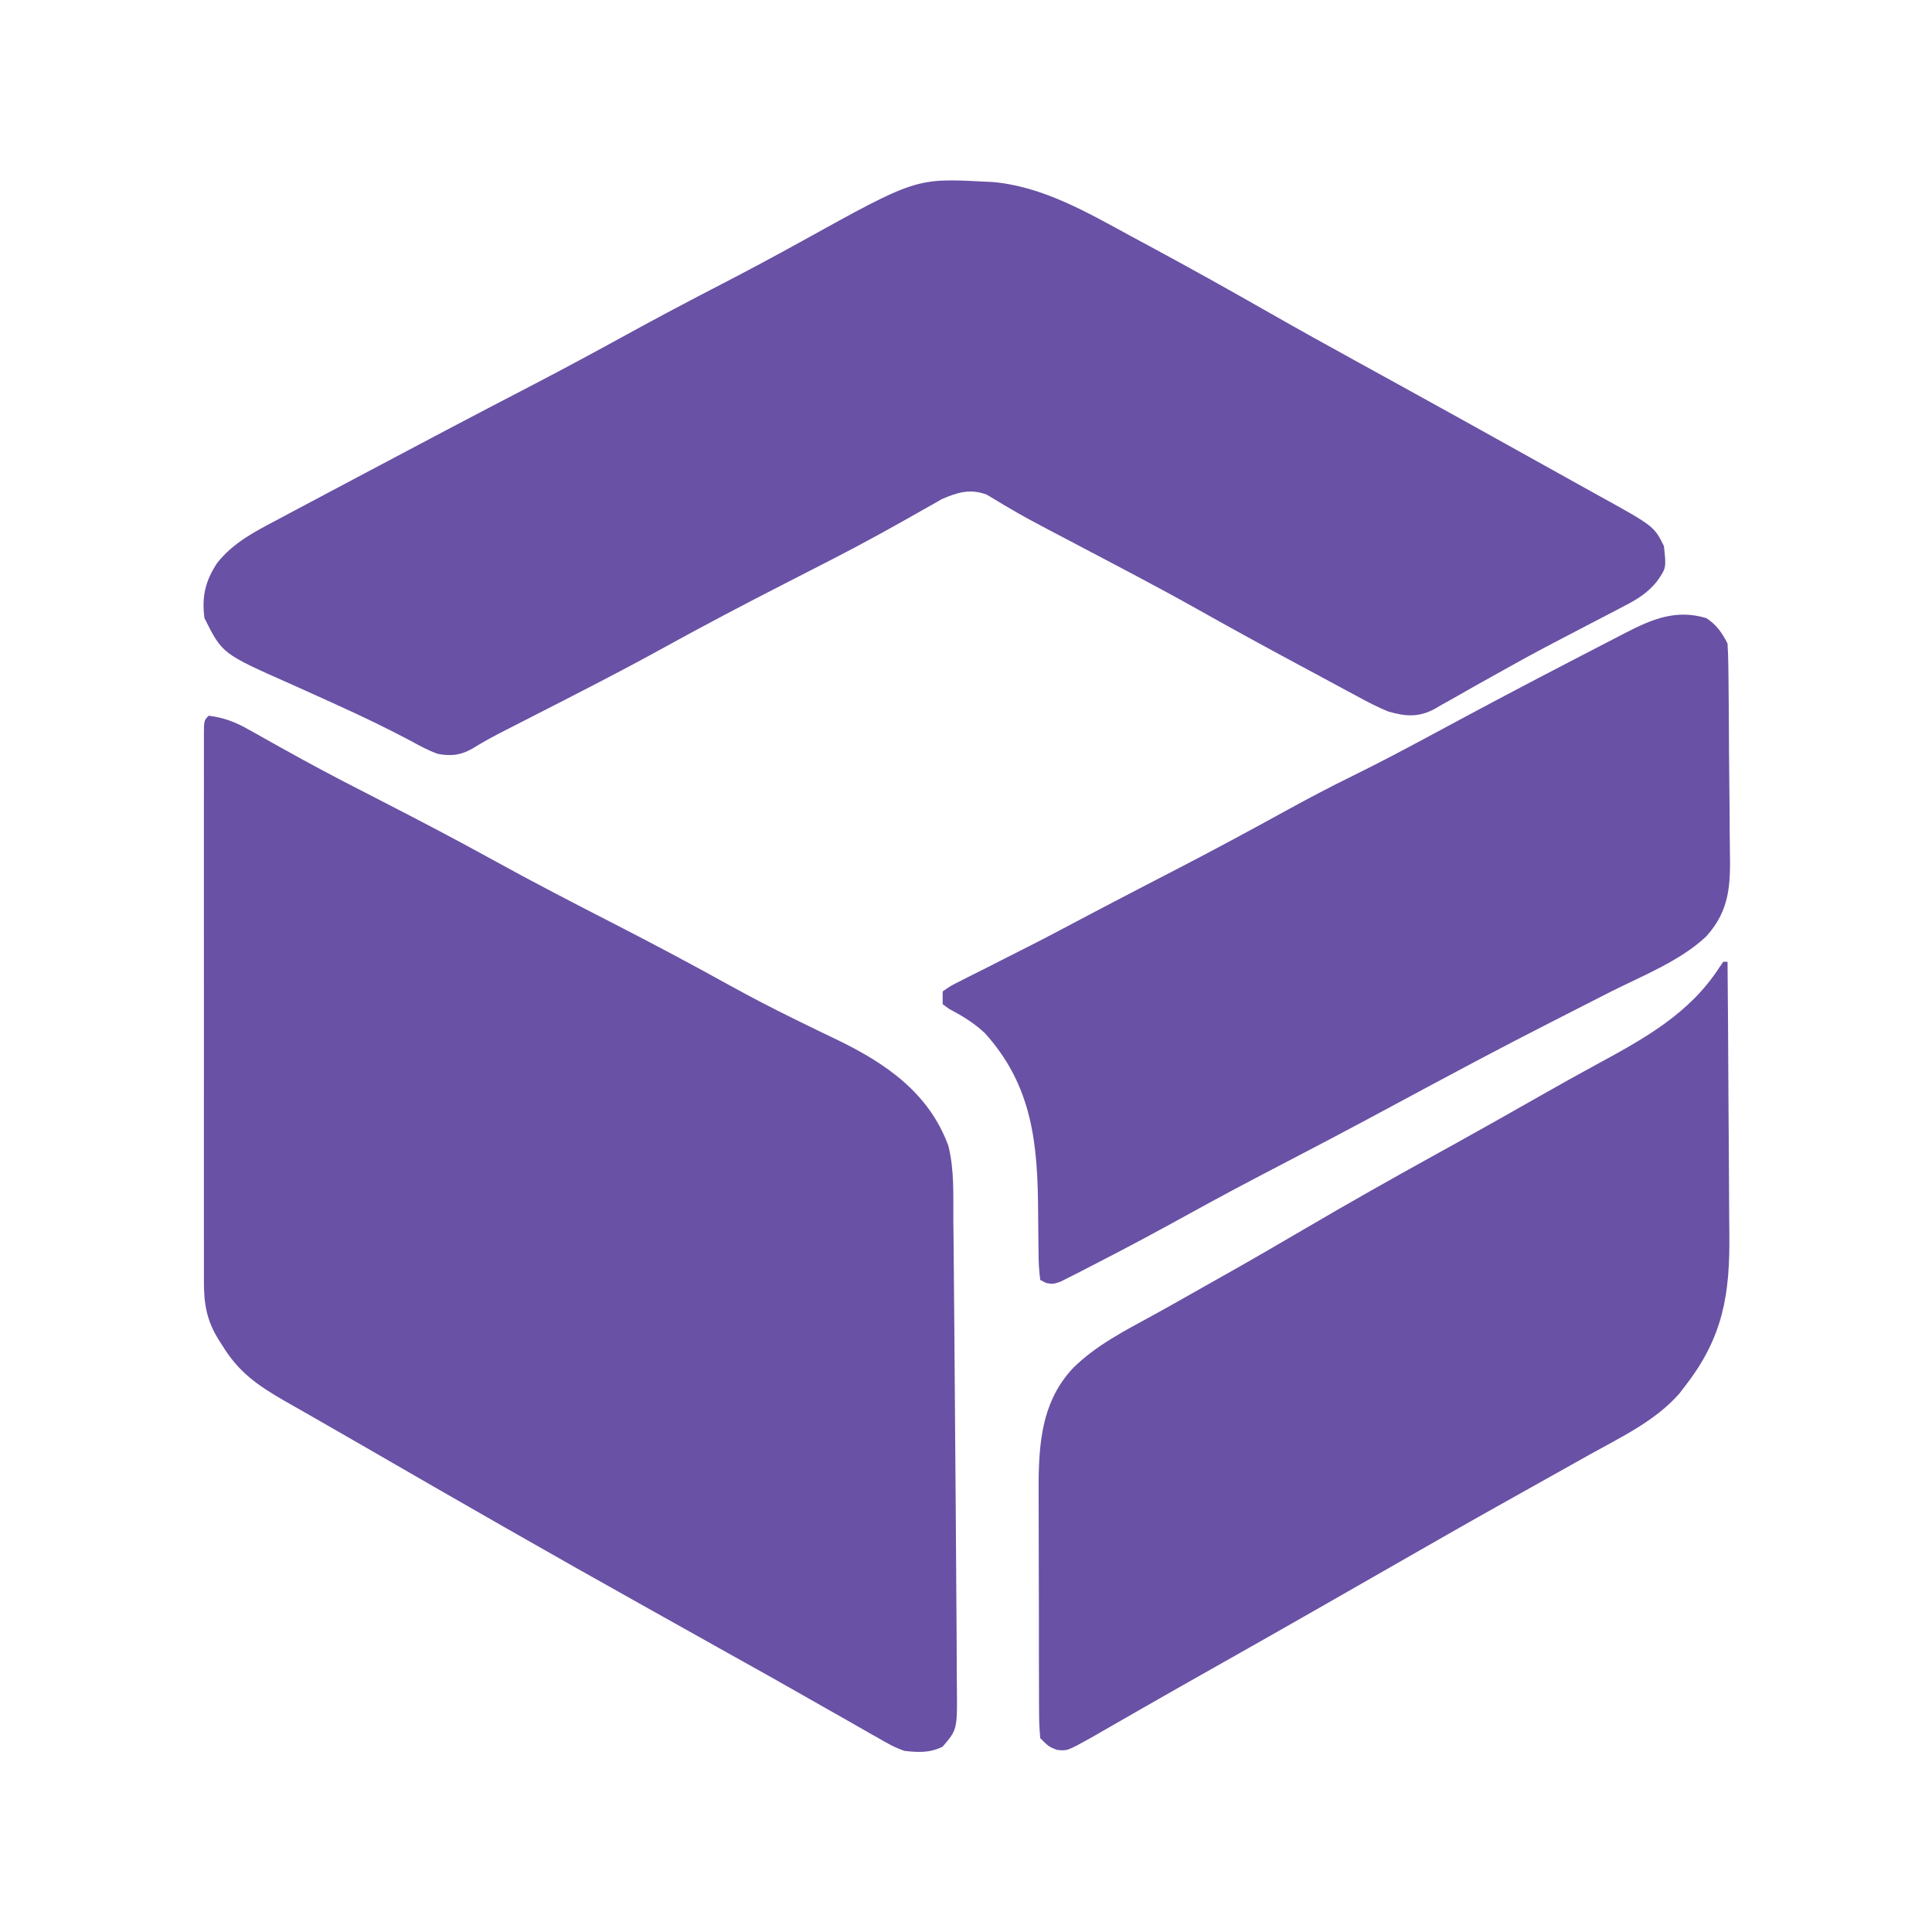
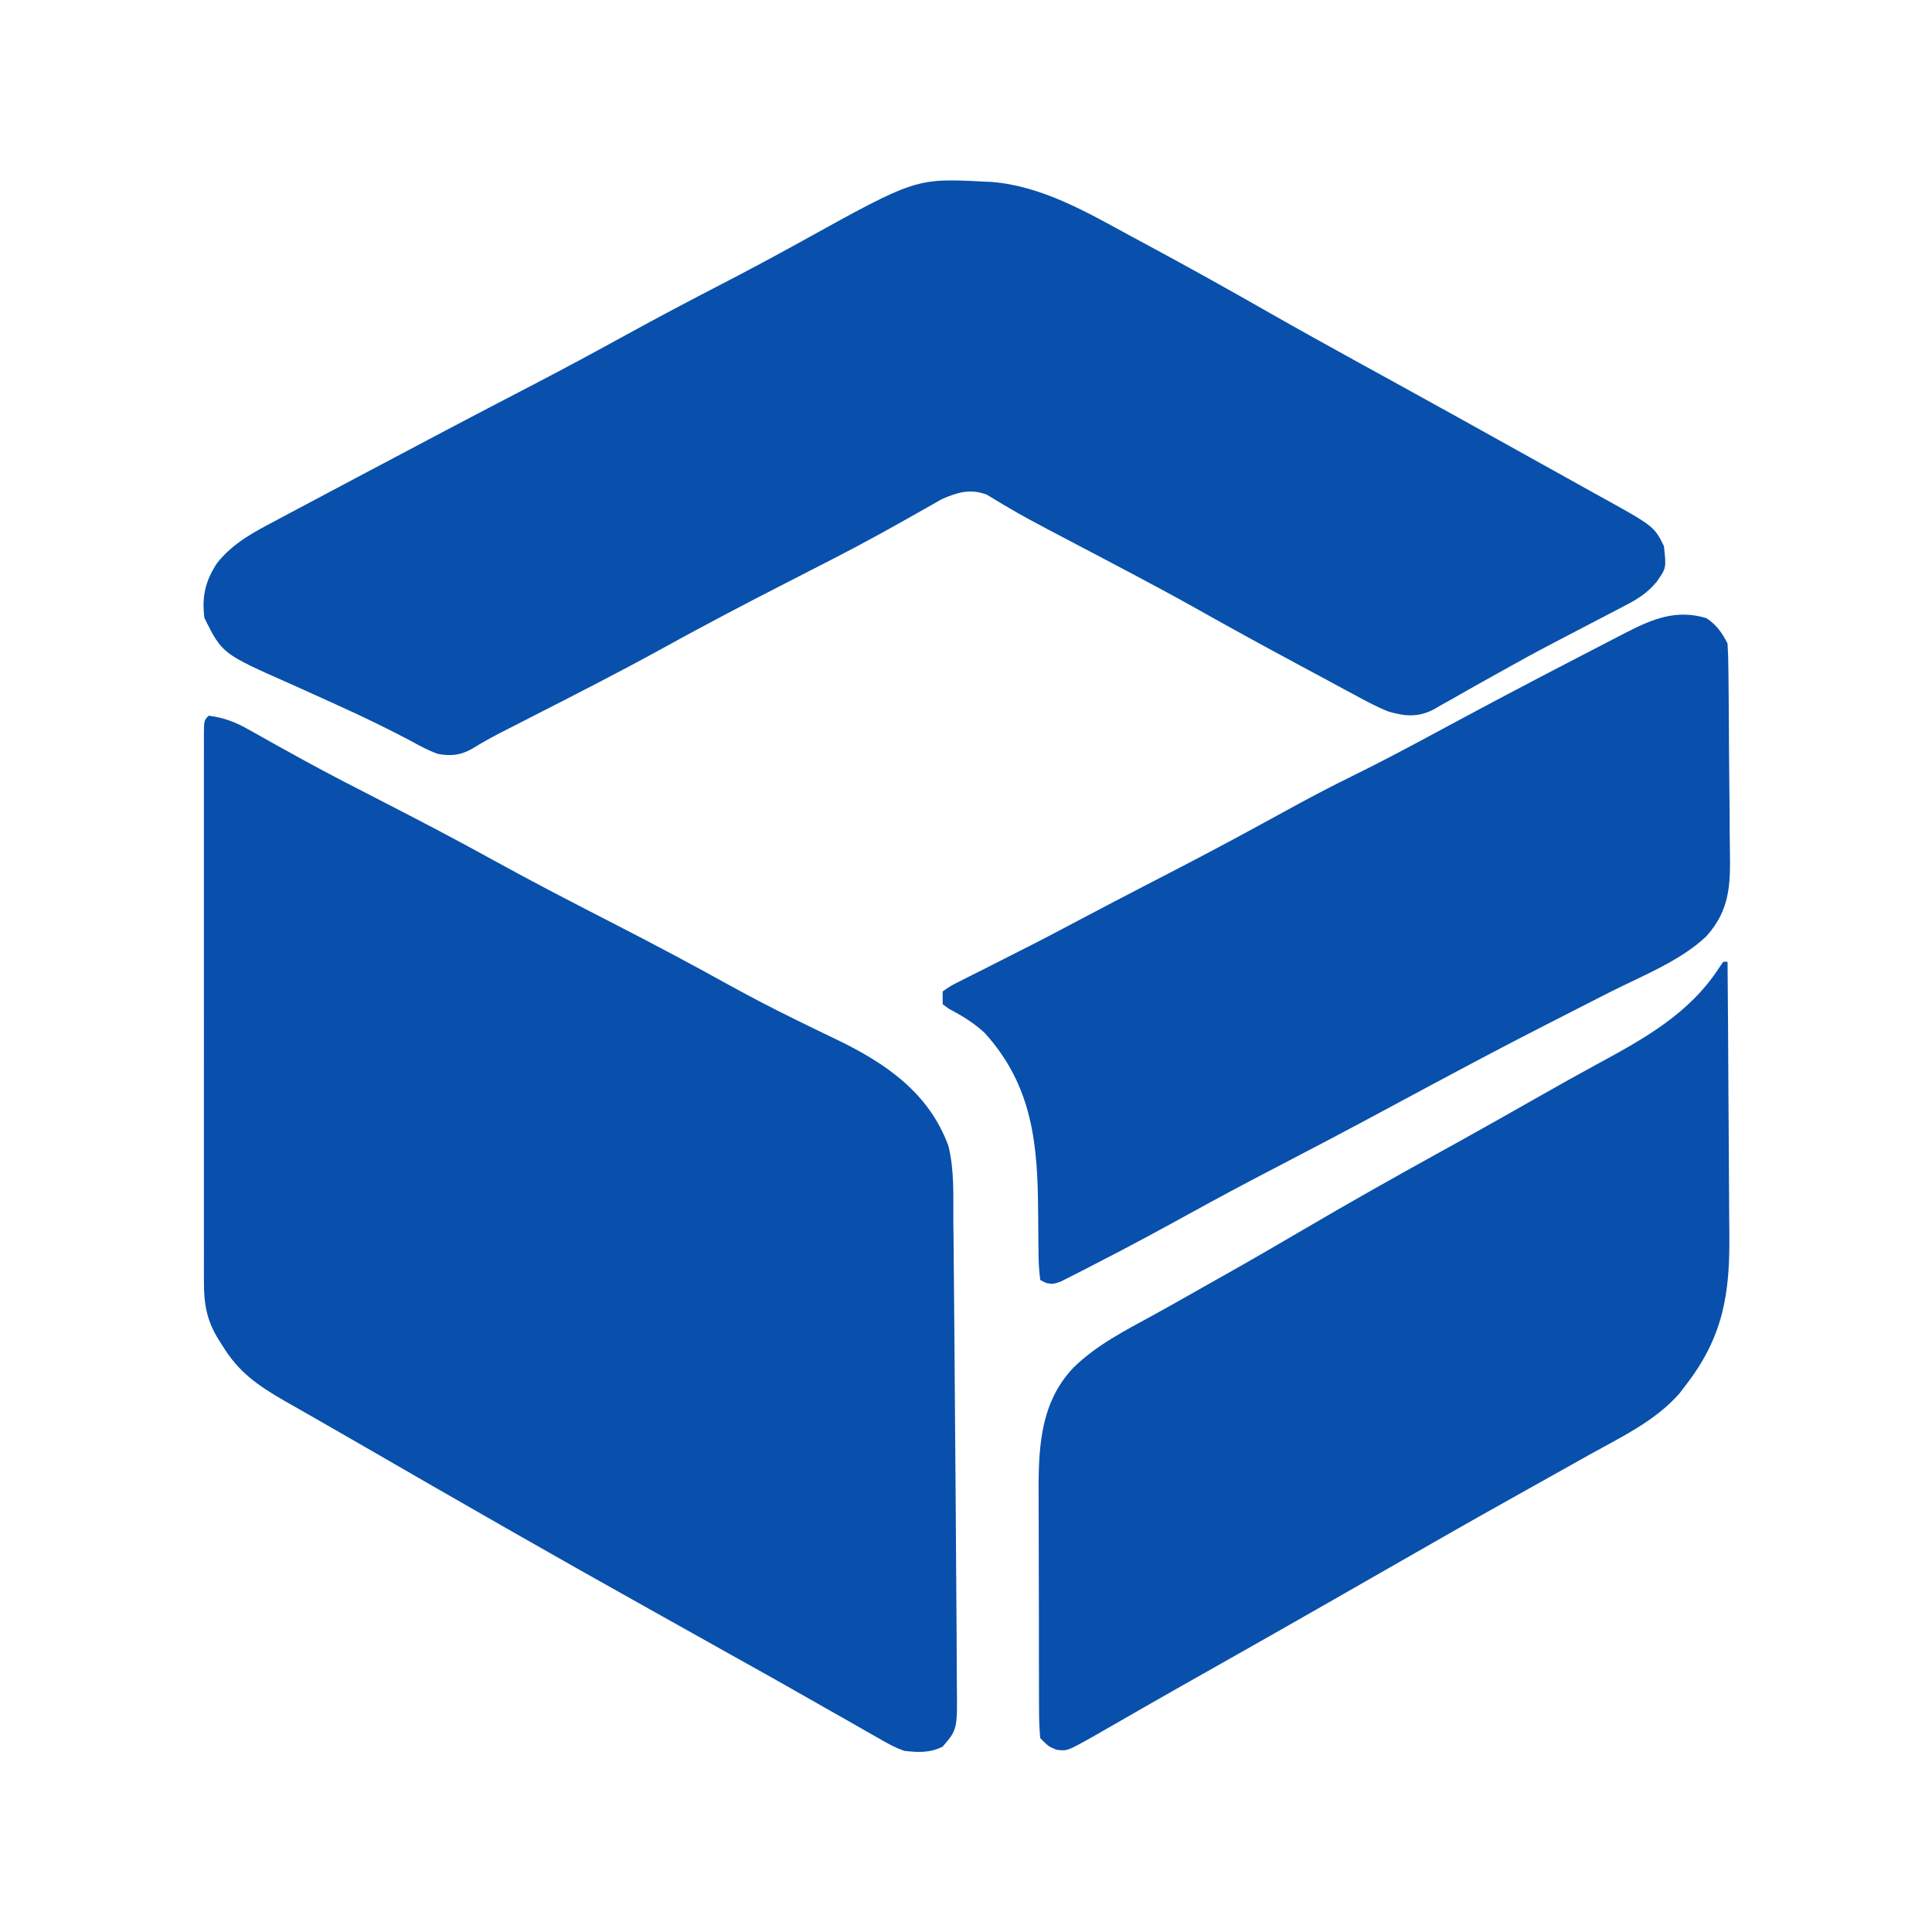
<svg xmlns="http://www.w3.org/2000/svg" width="64" height="64" viewBox="0 0 64 64" role="img" aria-label="CQU Moe 标识">
-   <g fill="#6951a5" transform="translate(6.210811 5.437838) scale(0.1405405)">
+   <g fill="#0850ab" transform="translate(6.210811 5.437838) scale(0.1405405)">
    <path d="M0 0 C0.524 0.021 1.049 0.043 1.589 0.065 C13.488 1.019 24.121 7.231 34.375 12.812 C35.8 13.579 37.224 14.345 38.65 15.111 C48.121 20.214 57.515 25.447 66.857 30.781 C73.97 34.841 81.137 38.801 88.312 42.75 C89.545 43.429 90.778 44.108 92.011 44.787 C92.621 45.123 93.232 45.459 93.861 45.805 C94.471 46.142 95.082 46.478 95.711 46.824 C96.017 46.992 96.017 46.992 97.563 47.844 C106.788 52.925 115.997 58.032 125.195 63.162 C127.919 64.682 130.645 66.199 133.375 67.71 C136.044 69.189 138.71 70.673 141.373 72.162 C142.356 72.711 143.341 73.257 144.327 73.801 C157.724 81.198 157.724 81.198 160.062 85.875 C160.638 91.051 160.638 91.051 158.386 94.278 C156.106 97.05 153.631 98.547 150.461 100.152 C149.915 100.441 149.37 100.729 148.807 101.026 C147.023 101.966 145.231 102.89 143.438 103.812 C141.552 104.795 139.669 105.781 137.785 106.767 C136.492 107.444 135.198 108.119 133.904 108.794 C129.45 111.12 125.053 113.536 120.676 116.004 C118.928 116.981 117.179 117.956 115.43 118.931 C114.318 119.556 113.21 120.186 112.105 120.823 C110.562 121.712 109.008 122.577 107.449 123.438 C107.227 123.569 107.227 123.569 106.105 124.237 C102.223 126.333 99.152 126.068 95.062 124.875 C92.463 123.823 90.031 122.539 87.574 121.191 C86.879 120.821 86.183 120.45 85.467 120.068 C83.222 118.868 80.986 117.653 78.75 116.438 C77.191 115.6 75.632 114.764 74.072 113.928 C66.055 109.622 58.069 105.263 50.143 100.792 C40.598 95.439 30.882 90.395 21.201 85.293 C20.492 84.919 19.782 84.544 19.051 84.158 C17.656 83.423 16.26 82.691 14.863 81.96 C11.801 80.353 8.767 78.724 5.792 76.959 C5.545 76.815 5.545 76.815 4.295 76.085 C3.013 75.331 1.742 74.557 0.472 73.782 C-3.418 72.318 -6.388 73.202 -10.115 74.82 C-10.795 75.21 -11.475 75.599 -12.176 76 C-12.979 76.451 -13.782 76.901 -14.609 77.365 C-15.037 77.61 -15.464 77.854 -15.904 78.106 C-18.306 79.478 -20.725 80.817 -23.145 82.156 C-23.409 82.303 -23.409 82.303 -24.747 83.045 C-31.892 86.984 -39.173 90.663 -46.438 94.375 C-56.518 99.533 -66.528 104.774 -76.435 110.258 C-86.472 115.779 -96.684 120.967 -106.885 126.178 C-107.232 126.355 -107.232 126.355 -108.988 127.254 C-110.292 127.921 -111.596 128.586 -112.901 129.25 C-115.56 130.609 -118.159 131.987 -120.689 133.576 C-123.516 135.209 -125.786 135.465 -128.938 134.875 C-131.187 134.074 -133.223 132.962 -135.312 131.812 C-141.091 128.753 -146.932 125.938 -152.891 123.25 C-154.328 122.597 -155.765 121.943 -157.202 121.289 C-159.37 120.303 -161.541 119.322 -163.72 118.359 C-179.742 111.266 -179.742 111.266 -183.938 102.875 C-184.613 97.831 -183.731 94.078 -180.938 89.875 C-177.117 85.07 -172.101 82.503 -166.75 79.688 C-165.8 79.18 -164.851 78.671 -163.902 78.162 C-161.198 76.715 -158.486 75.28 -155.774 73.847 C-153.135 72.45 -150.5 71.047 -147.864 69.645 C-134.045 62.293 -120.198 54.993 -106.304 47.782 C-99.006 43.991 -91.777 40.083 -84.569 36.123 C-77.1 32.021 -69.57 28.047 -62.001 24.132 C-55.652 20.848 -49.36 17.478 -43.107 14.017 C-16.25 -0.848 -16.25 -0.848 0 0 Z " transform="translate(187.9375,4.125)" />
    <path d="M0 0 C2.377 1.56 3.728 3.455 5 6 C5.118 7.911 5.178 9.787 5.193 11.7 C5.201 12.282 5.209 12.865 5.218 13.465 C5.242 15.396 5.259 17.327 5.273 19.258 C5.279 19.919 5.284 20.58 5.29 21.261 C5.316 24.765 5.336 28.269 5.35 31.773 C5.363 34.664 5.391 37.554 5.432 40.444 C5.482 43.942 5.506 47.438 5.513 50.936 C5.52 52.263 5.535 53.591 5.559 54.918 C5.694 62.801 5.569 68.822 0 75 C-6.132 80.825 -15.21 84.354 -22.694 88.145 C-24.919 89.272 -27.141 90.407 -29.362 91.542 C-32.284 93.037 -35.206 94.529 -38.129 96.021 C-42.707 98.358 -47.267 100.727 -51.812 103.125 C-52.521 103.499 -53.23 103.872 -53.959 104.257 C-61.514 108.255 -69.039 112.307 -76.568 116.352 C-85.108 120.938 -93.679 125.459 -102.286 129.919 C-108.84 133.317 -115.339 136.804 -121.806 140.365 C-129.108 144.382 -136.433 148.35 -143.86 152.134 C-145.158 152.797 -146.451 153.47 -147.745 154.143 C-148.524 154.535 -149.303 154.928 -150.105 155.332 C-150.447 155.506 -150.447 155.506 -152.173 156.386 C-154 157 -154 157 -155.59 156.724 C-156.055 156.485 -156.521 156.246 -157 156 C-157.31 153.611 -157.417 151.465 -157.406 149.07 C-157.417 148.365 -157.428 147.66 -157.439 146.934 C-157.473 144.664 -157.489 142.395 -157.5 140.125 C-157.58 124.067 -158.776 110.294 -170.051 97.82 C-172.623 95.419 -175.391 93.738 -178.496 92.105 C-178.992 91.741 -179.489 91.376 -180 91 C-180 90.01 -180 89.02 -180 88 C-178.19 86.717 -178.19 86.717 -175.637 85.434 C-175.178 85.199 -174.72 84.964 -174.247 84.722 C-172.733 83.95 -171.21 83.194 -169.688 82.438 C-168.627 81.9 -167.567 81.36 -166.507 80.82 C-164.356 79.724 -162.203 78.633 -160.047 77.546 C-155.878 75.438 -151.752 73.252 -147.625 71.062 C-142.439 68.324 -137.244 65.604 -132.035 62.91 C-129.919 61.815 -127.803 60.72 -125.688 59.625 C-125.16 59.352 -124.632 59.078 -124.088 58.797 C-116.013 54.612 -108.012 50.305 -100.044 45.921 C-94.541 42.896 -89.015 39.951 -83.375 37.188 C-76.775 33.952 -70.301 30.505 -63.832 27.017 C-53.043 21.198 -42.215 15.459 -31.327 9.827 C-29.869 9.073 -28.413 8.317 -26.957 7.56 C-24.914 6.497 -22.867 5.441 -20.82 4.387 C-20.519 4.23 -20.519 4.23 -18.996 3.435 C-12.69 0.206 -7.094 -2.133 0 0 Z " transform="translate(358,107)" />
    <path d="M0 0 C3.524 0.461 6.204 1.455 9.281 3.195 C10.108 3.656 10.935 4.117 11.787 4.592 C12.227 4.841 12.667 5.089 13.12 5.345 C15.55 6.718 17.994 8.066 20.438 9.414 C20.96 9.703 21.483 9.992 22.022 10.289 C28.448 13.821 34.976 17.154 41.5 20.5 C50.019 24.875 58.491 29.309 66.875 33.938 C76.331 39.156 85.913 44.111 95.524 49.038 C104.73 53.76 113.851 58.602 122.897 63.622 C127.815 66.329 132.773 68.91 137.812 71.383 C138.104 71.526 138.104 71.526 139.577 72.251 C142.406 73.641 145.24 75.017 148.085 76.374 C159.561 81.919 169.771 88.901 174.344 101.386 C175.774 107.084 175.486 113.018 175.512 118.859 C175.529 120.345 175.547 121.83 175.567 123.315 C175.615 127.301 175.645 131.286 175.67 135.272 C175.693 138.584 175.726 141.896 175.758 145.208 C175.84 153.663 175.901 162.119 175.952 170.575 C175.986 176.143 176.031 181.71 176.083 187.278 C176.148 194.318 176.196 201.358 176.229 208.399 C176.242 211 176.26 213.6 176.284 216.201 C176.311 219.238 176.324 222.274 176.324 225.31 C176.327 226.411 176.334 227.512 176.348 228.612 C176.465 238.952 176.465 238.952 173 243 C170.019 244.49 167.279 244.384 164 244 C161.786 243.255 159.86 242.175 157.852 240.992 C157.286 240.675 156.72 240.358 156.138 240.032 C154.292 238.993 152.459 237.934 150.625 236.875 C149.329 236.141 148.031 235.408 146.733 234.676 C144.087 233.182 141.446 231.681 138.808 230.172 C135.354 228.198 131.888 226.249 128.414 224.312 C127.898 224.025 127.382 223.737 126.851 223.441 C125.826 222.87 124.801 222.298 123.776 221.727 C121.214 220.296 118.656 218.859 116.098 217.422 C112.025 215.135 107.95 212.854 103.871 210.578 C80.963 197.792 58.21 184.735 35.502 171.598 C32.573 169.905 29.64 168.22 26.702 166.543 C25.361 165.777 24.022 165.009 22.682 164.241 C21.08 163.324 19.477 162.409 17.871 161.499 C11.6 157.897 7.034 154.728 3.25 148.5 C3.099 148.263 3.099 148.263 2.332 147.066 C-0.482 142.551 -1.15 138.607 -1.127 133.287 C-1.129 132.72 -1.13 132.154 -1.132 131.571 C-1.136 129.678 -1.133 127.786 -1.129 125.894 C-1.131 124.535 -1.133 123.177 -1.135 121.818 C-1.139 118.132 -1.137 114.447 -1.134 110.761 C-1.132 106.907 -1.134 103.053 -1.136 99.199 C-1.138 92.731 -1.135 86.262 -1.13 79.793 C-1.125 72.305 -1.127 64.817 -1.132 57.329 C-1.137 50.906 -1.137 44.482 -1.135 38.058 C-1.133 34.219 -1.133 30.38 -1.136 26.541 C-1.139 22.935 -1.137 19.329 -1.131 15.723 C-1.13 14.397 -1.13 13.07 -1.133 11.743 C-1.135 9.94 -1.132 8.136 -1.127 6.332 C-1.129 5.801 -1.131 5.27 -1.134 4.722 C-1.114 1.114 -1.114 1.114 0 0 Z " transform="translate(5,130)" />
    <path d="M0 0 C0.33 0 0.66 0 1 0 C1.093 10.241 1.164 20.481 1.207 30.722 C1.228 35.478 1.256 40.234 1.302 44.99 C1.345 49.588 1.369 54.184 1.38 58.782 C1.387 60.528 1.401 62.275 1.423 64.021 C1.593 78.251 0.011 88.449 -9 100 C-9.443 100.581 -9.887 101.163 -10.344 101.762 C-16.055 108.278 -24.193 112.082 -31.65 116.246 C-33.064 117.036 -34.477 117.829 -35.89 118.624 C-40.631 121.289 -45.377 123.947 -50.127 126.597 C-58.827 131.451 -67.475 136.392 -76.117 141.347 C-81.7 144.549 -87.288 147.743 -92.875 150.938 C-93.47 151.278 -94.066 151.618 -94.679 151.969 C-103.68 157.114 -112.697 162.231 -121.727 167.323 C-126.477 170.003 -131.221 172.693 -135.953 175.402 C-136.438 175.68 -136.923 175.958 -137.423 176.244 C-139.734 177.567 -142.044 178.892 -144.353 180.22 C-145.169 180.687 -145.984 181.155 -146.824 181.637 C-147.18 181.841 -147.18 181.841 -148.983 182.878 C-154.665 186.039 -154.665 186.039 -157.125 185.75 C-159 185 -159 185 -161 183 C-161.203 180.799 -161.283 178.724 -161.275 176.522 C-161.28 175.856 -161.285 175.191 -161.29 174.505 C-161.304 172.297 -161.303 170.088 -161.301 167.879 C-161.305 166.339 -161.309 164.798 -161.314 163.258 C-161.321 160.021 -161.321 156.784 -161.316 153.546 C-161.31 149.424 -161.327 145.302 -161.35 141.18 C-161.365 137.993 -161.366 134.806 -161.363 131.619 C-161.363 130.101 -161.368 128.583 -161.378 127.066 C-161.445 115.72 -161.451 104.414 -153.217 95.714 C-147.836 90.412 -141.081 86.967 -134.507 83.375 C-131.869 81.928 -129.247 80.455 -126.629 78.973 C-126.168 78.712 -125.707 78.451 -125.232 78.182 C-124.284 77.644 -123.335 77.107 -122.386 76.569 C-120.923 75.742 -119.459 74.918 -117.995 74.094 C-111.535 70.458 -105.122 66.75 -98.731 62.995 C-88.574 57.029 -78.327 51.245 -68.017 45.547 C-66.886 44.922 -65.756 44.297 -64.625 43.672 C-64.07 43.365 -63.514 43.058 -62.942 42.742 C-56.301 39.067 -49.699 35.326 -43.101 31.575 C-38.715 29.085 -34.321 26.619 -29.887 24.215 C-18.711 18.15 -7.991 12.295 -0.902 1.297 C-0.605 0.869 -0.307 0.441 0 0 Z " transform="translate(362,188)" />
  </g>
</svg>
